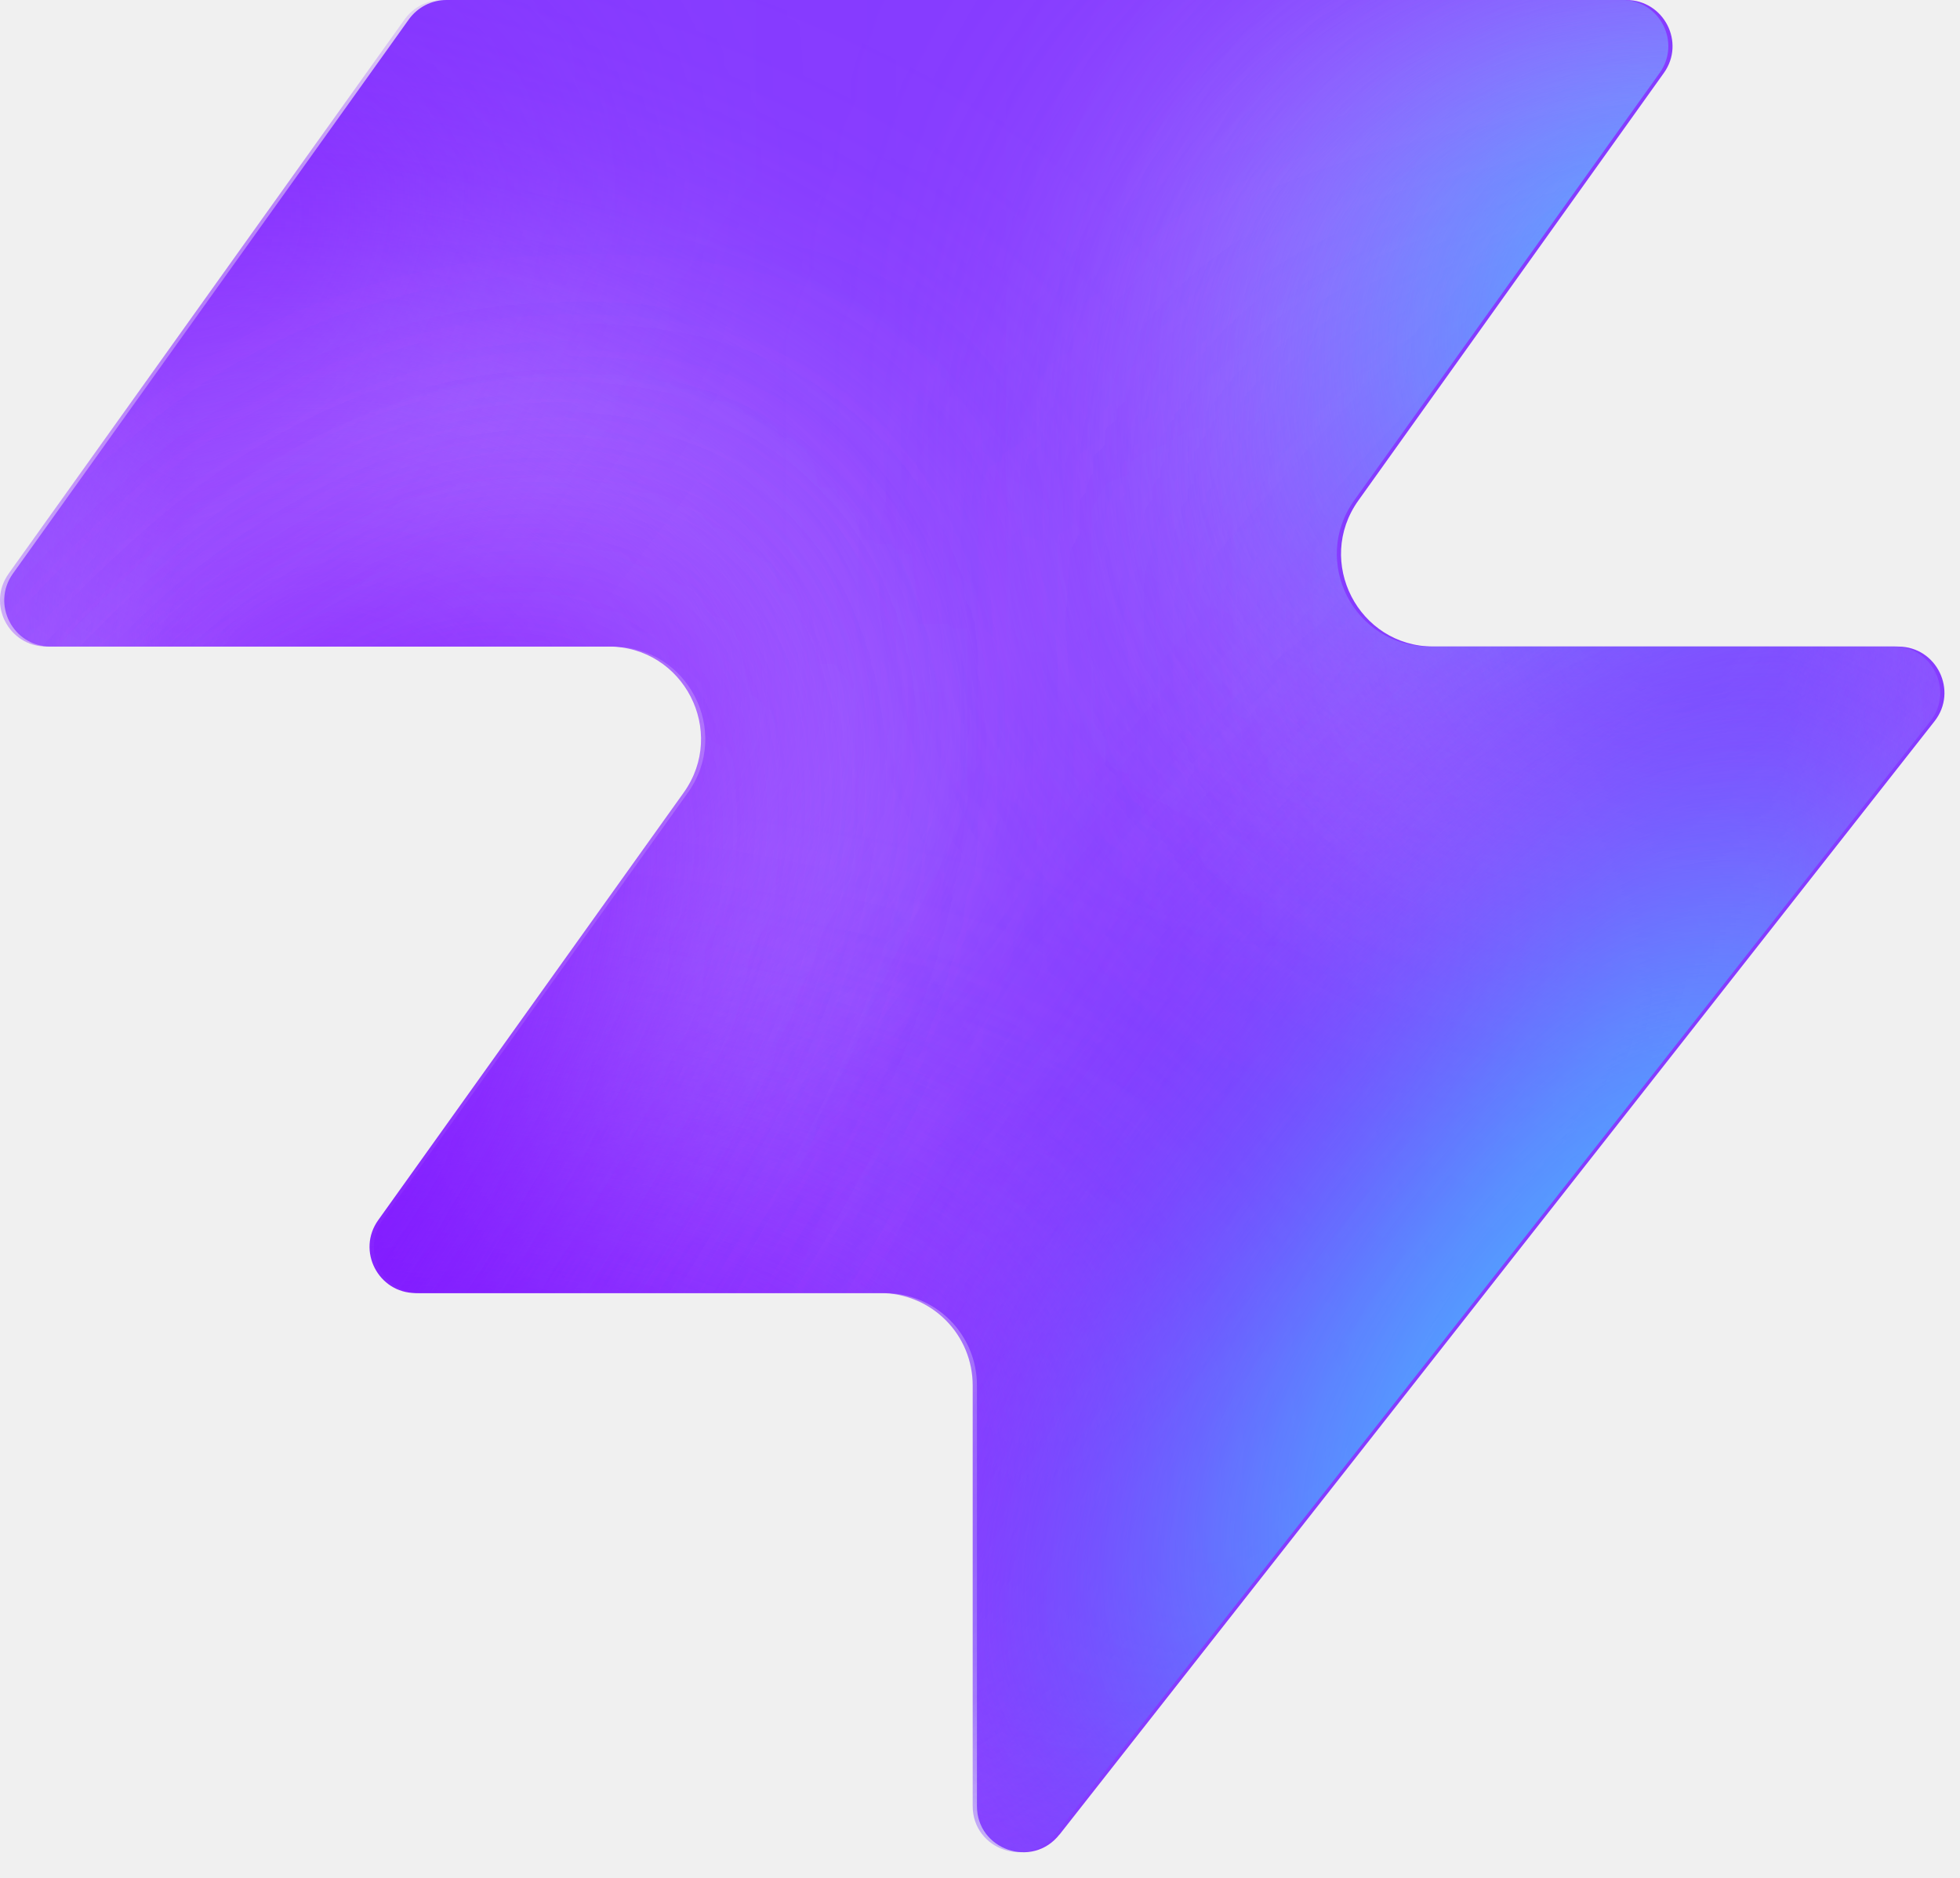
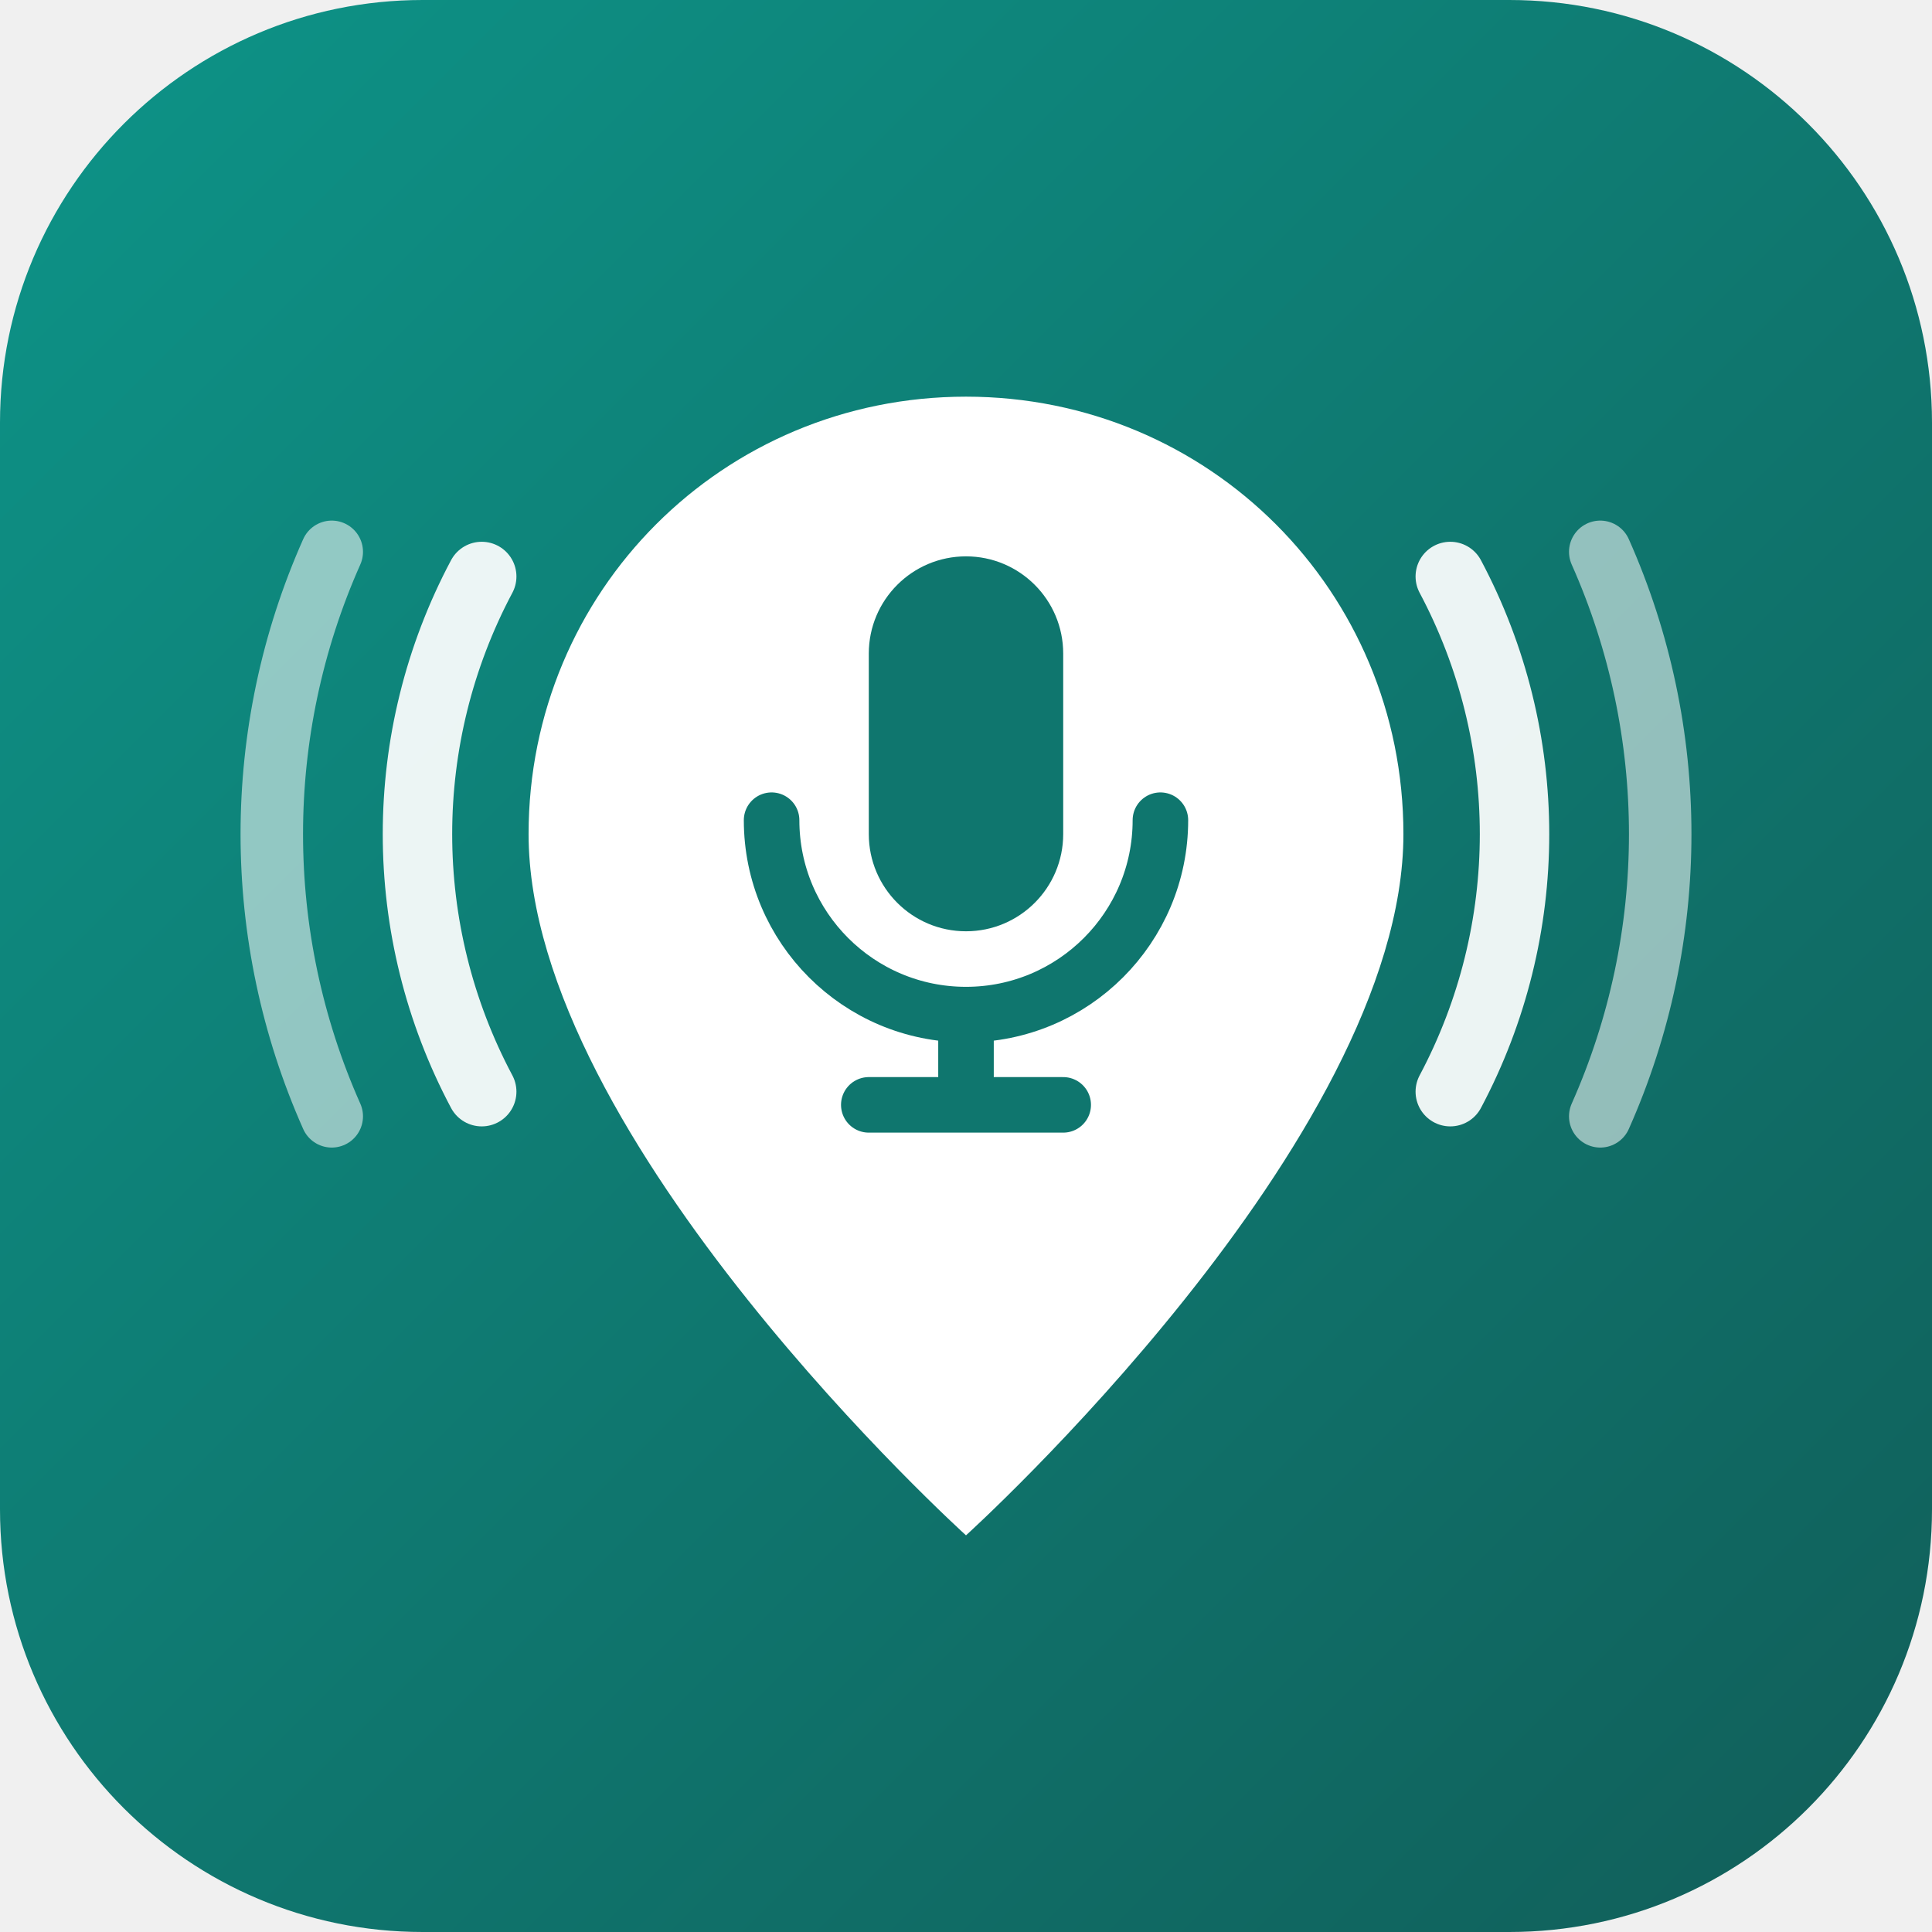
- <svg xmlns="http://www.w3.org/2000/svg" width="48" height="46" fill="none" viewBox="0 0 48 46">
-   <path fill="#863bff" d="M25.946 44.938c-.664.845-2.021.375-2.021-.698V33.937a2.26 2.26 0 0 0-2.262-2.262H10.287c-.92 0-1.456-1.04-.92-1.788l7.48-10.471c1.07-1.497 0-3.578-1.842-3.578H1.237c-.92 0-1.456-1.04-.92-1.788L10.013.474c.214-.297.556-.474.92-.474h28.894c.92 0 1.456 1.04.92 1.788l-7.48 10.471c-1.07 1.498 0 3.579 1.842 3.579h11.377c.943 0 1.473 1.088.89 1.83L25.947 44.94z" style="fill:#863bff;fill:color(display-p3 .525 .23 1);fill-opacity:1" />
-   <mask id="a" width="48" height="46" x="0" y="0" maskUnits="userSpaceOnUse" style="mask-type:alpha">
-     <path fill="#000" d="M25.842 44.938c-.664.844-2.021.375-2.021-.698V33.937a2.26 2.26 0 0 0-2.262-2.262H10.183c-.92 0-1.456-1.04-.92-1.788l7.48-10.471c1.07-1.498 0-3.579-1.842-3.579H1.133c-.92 0-1.456-1.04-.92-1.787L9.91.473c.214-.297.556-.474.92-.474h28.894c.92 0 1.456 1.04.92 1.788l-7.48 10.471c-1.07 1.498 0 3.578 1.842 3.578h11.377c.943 0 1.473 1.088.89 1.832L25.843 44.94z" style="fill:#000;fill-opacity:1" />
-   </mask>
-   <g mask="url(#a)">
-     <g filter="url(#b)">
-       <ellipse cx="5.508" cy="14.704" fill="#ede6ff" rx="5.508" ry="14.704" style="fill:#ede6ff;fill:color(display-p3 .927 .903 1);fill-opacity:1" transform="matrix(.00324 1 1 -.00324 -4.47 31.516)" />
+ <svg xmlns="http://www.w3.org/2000/svg" viewBox="0 0 512 512" width="512" height="512">
+   <defs>
+     <linearGradient id="bg" x1="0" y1="0" x2="1" y2="1">
+       <stop offset="0" stop-color="#0d9488" />
+       <stop offset="0.55" stop-color="#0f766e" />
+       <stop offset="1" stop-color="#115e59" />
+     </linearGradient>
+   </defs>
+   <rect width="512" height="512" rx="112" fill="url(#bg)" />
+   <g transform="translate(256 256) scale(0.92) translate(-256 -260)">
+     <g fill="none" stroke="#ffffff" stroke-linecap="round">
+       <path d="M116.5 147.8A158 158 0 0 0 116.5 296.2" stroke-width="20" opacity="0.92" />
+       <path d="M395.5 147.8A158 158 0 0 1 395.5 296.2" stroke-width="20" opacity="0.92" />
+       <path d="M73.3 140.7A200 200 0 0 0 73.3 303.3" stroke-width="18" opacity="0.55" />
+       <path d="M438.7 140.7A200 200 0 0 1 438.7 303.3" stroke-width="18" opacity="0.55" />
    </g>
-     <g filter="url(#c)">
-       <ellipse cx="10.399" cy="29.851" fill="#ede6ff" rx="10.399" ry="29.851" style="fill:#ede6ff;fill:color(display-p3 .927 .903 1);fill-opacity:1" transform="matrix(.00324 1 1 -.00324 -39.328 7.883)" />
-     </g>
-     <g filter="url(#d)">
-       <ellipse cx="5.508" cy="30.487" fill="#7e14ff" rx="5.508" ry="30.487" style="fill:#7e14ff;fill:color(display-p3 .492 .077 1);fill-opacity:1" transform="rotate(89.814 -25.913 -14.639)scale(1 -1)" />
-     </g>
-     <g filter="url(#e)">
-       <ellipse cx="5.508" cy="30.599" fill="#7e14ff" rx="5.508" ry="30.599" style="fill:#7e14ff;fill:color(display-p3 .492 .077 1);fill-opacity:1" transform="rotate(89.814 -32.644 -3.334)scale(1 -1)" />
-     </g>
-     <g filter="url(#f)">
-       <ellipse cx="5.508" cy="30.599" fill="#7e14ff" rx="5.508" ry="30.599" style="fill:#7e14ff;fill:color(display-p3 .492 .077 1);fill-opacity:1" transform="matrix(.00324 1 1 -.00324 -34.34 30.47)" />
-     </g>
-     <g filter="url(#g)">
-       <ellipse cx="14.072" cy="22.078" fill="#ede6ff" rx="14.072" ry="22.078" style="fill:#ede6ff;fill:color(display-p3 .927 .903 1);fill-opacity:1" transform="rotate(93.35 24.506 48.493)scale(-1 1)" />
-     </g>
-     <g filter="url(#h)">
-       <ellipse cx="3.47" cy="21.501" fill="#7e14ff" rx="3.47" ry="21.501" style="fill:#7e14ff;fill:color(display-p3 .492 .077 1);fill-opacity:1" transform="rotate(89.009 28.708 47.59)scale(-1 1)" />
-     </g>
-     <g filter="url(#i)">
-       <ellipse cx="3.47" cy="21.501" fill="#7e14ff" rx="3.47" ry="21.501" style="fill:#7e14ff;fill:color(display-p3 .492 .077 1);fill-opacity:1" transform="rotate(89.009 28.708 47.59)scale(-1 1)" />
-     </g>
-     <g filter="url(#j)">
-       <ellipse cx=".387" cy="8.972" fill="#7e14ff" rx="4.407" ry="29.108" style="fill:#7e14ff;fill:color(display-p3 .492 .077 1);fill-opacity:1" transform="rotate(39.51 .387 8.972)" />
-     </g>
-     <g filter="url(#k)">
-       <ellipse cx="47.523" cy="-6.092" fill="#7e14ff" rx="4.407" ry="29.108" style="fill:#7e14ff;fill:color(display-p3 .492 .077 1);fill-opacity:1" transform="rotate(37.892 47.523 -6.092)" />
-     </g>
-     <g filter="url(#l)">
-       <ellipse cx="41.412" cy="6.333" fill="#47bfff" rx="5.971" ry="9.665" style="fill:#47bfff;fill:color(display-p3 .28 .748 1);fill-opacity:1" transform="rotate(37.892 41.412 6.333)" />
-     </g>
-     <g filter="url(#m)">
-       <ellipse cx="-1.879" cy="38.332" fill="#7e14ff" rx="4.407" ry="29.108" style="fill:#7e14ff;fill:color(display-p3 .492 .077 1);fill-opacity:1" transform="rotate(37.892 -1.88 38.332)" />
-     </g>
-     <g filter="url(#n)">
-       <ellipse cx="-1.879" cy="38.332" fill="#7e14ff" rx="4.407" ry="29.108" style="fill:#7e14ff;fill:color(display-p3 .492 .077 1);fill-opacity:1" transform="rotate(37.892 -1.88 38.332)" />
-     </g>
-     <g filter="url(#o)">
-       <ellipse cx="35.651" cy="29.907" fill="#7e14ff" rx="4.407" ry="29.108" style="fill:#7e14ff;fill:color(display-p3 .492 .077 1);fill-opacity:1" transform="rotate(37.892 35.651 29.907)" />
-     </g>
-     <g filter="url(#p)">
-       <ellipse cx="38.418" cy="32.4" fill="#47bfff" rx="5.971" ry="15.297" style="fill:#47bfff;fill:color(display-p3 .28 .748 1);fill-opacity:1" transform="rotate(37.892 38.418 32.4)" />
-     </g>
+     <path d="M256 96C186 96 130 152 130 222C130 310 256 424 256 424C256 424 382 310 382 222C382 152 326 96 256 96Z" fill="#ffffff" />
+     <rect x="228" y="142" width="56" height="108" rx="28" fill="#0f766e" />
+     <path d="M200 218a56 56 0 0 0 112 0" fill="none" stroke="#0f766e" stroke-width="16" stroke-linecap="round" />
+     <path d="M256 276v24M228 300h56" fill="none" stroke="#0f766e" stroke-width="16" stroke-linecap="round" />
  </g>
-   <defs>
-     <filter id="b" width="60.045" height="41.654" x="-19.77" y="16.149" color-interpolation-filters="sRGB" filterUnits="userSpaceOnUse">
-       <feFlood flood-opacity="0" result="BackgroundImageFix" />
-       <feBlend in="SourceGraphic" in2="BackgroundImageFix" result="shape" />
-       <feGaussianBlur result="effect1_foregroundBlur_2002_17158" stdDeviation="7.659" />
-     </filter>
-     <filter id="c" width="90.34" height="51.437" x="-54.613" y="-7.533" color-interpolation-filters="sRGB" filterUnits="userSpaceOnUse">
-       <feFlood flood-opacity="0" result="BackgroundImageFix" />
-       <feBlend in="SourceGraphic" in2="BackgroundImageFix" result="shape" />
-       <feGaussianBlur result="effect1_foregroundBlur_2002_17158" stdDeviation="7.659" />
-     </filter>
-     <filter id="d" width="79.355" height="29.4" x="-49.64" y="2.03" color-interpolation-filters="sRGB" filterUnits="userSpaceOnUse">
-       <feFlood flood-opacity="0" result="BackgroundImageFix" />
-       <feBlend in="SourceGraphic" in2="BackgroundImageFix" result="shape" />
-       <feGaussianBlur result="effect1_foregroundBlur_2002_17158" stdDeviation="4.596" />
-     </filter>
-     <filter id="e" width="79.579" height="29.4" x="-45.045" y="20.029" color-interpolation-filters="sRGB" filterUnits="userSpaceOnUse">
-       <feFlood flood-opacity="0" result="BackgroundImageFix" />
-       <feBlend in="SourceGraphic" in2="BackgroundImageFix" result="shape" />
-       <feGaussianBlur result="effect1_foregroundBlur_2002_17158" stdDeviation="4.596" />
-     </filter>
-     <filter id="f" width="79.579" height="29.4" x="-43.513" y="21.178" color-interpolation-filters="sRGB" filterUnits="userSpaceOnUse">
-       <feFlood flood-opacity="0" result="BackgroundImageFix" />
-       <feBlend in="SourceGraphic" in2="BackgroundImageFix" result="shape" />
-       <feGaussianBlur result="effect1_foregroundBlur_2002_17158" stdDeviation="4.596" />
-     </filter>
-     <filter id="g" width="74.749" height="58.852" x="15.756" y="-17.901" color-interpolation-filters="sRGB" filterUnits="userSpaceOnUse">
-       <feFlood flood-opacity="0" result="BackgroundImageFix" />
-       <feBlend in="SourceGraphic" in2="BackgroundImageFix" result="shape" />
-       <feGaussianBlur result="effect1_foregroundBlur_2002_17158" stdDeviation="7.659" />
-     </filter>
-     <filter id="h" width="61.377" height="25.362" x="23.548" y="2.284" color-interpolation-filters="sRGB" filterUnits="userSpaceOnUse">
-       <feFlood flood-opacity="0" result="BackgroundImageFix" />
-       <feBlend in="SourceGraphic" in2="BackgroundImageFix" result="shape" />
-       <feGaussianBlur result="effect1_foregroundBlur_2002_17158" stdDeviation="4.596" />
-     </filter>
-     <filter id="i" width="61.377" height="25.362" x="23.548" y="2.284" color-interpolation-filters="sRGB" filterUnits="userSpaceOnUse">
-       <feFlood flood-opacity="0" result="BackgroundImageFix" />
-       <feBlend in="SourceGraphic" in2="BackgroundImageFix" result="shape" />
-       <feGaussianBlur result="effect1_foregroundBlur_2002_17158" stdDeviation="4.596" />
-     </filter>
-     <filter id="j" width="56.045" height="63.649" x="-27.636" y="-22.853" color-interpolation-filters="sRGB" filterUnits="userSpaceOnUse">
-       <feFlood flood-opacity="0" result="BackgroundImageFix" />
-       <feBlend in="SourceGraphic" in2="BackgroundImageFix" result="shape" />
-       <feGaussianBlur result="effect1_foregroundBlur_2002_17158" stdDeviation="4.596" />
-     </filter>
-     <filter id="k" width="54.814" height="64.646" x="20.116" y="-38.415" color-interpolation-filters="sRGB" filterUnits="userSpaceOnUse">
-       <feFlood flood-opacity="0" result="BackgroundImageFix" />
-       <feBlend in="SourceGraphic" in2="BackgroundImageFix" result="shape" />
-       <feGaussianBlur result="effect1_foregroundBlur_2002_17158" stdDeviation="4.596" />
-     </filter>
-     <filter id="l" width="33.541" height="35.313" x="24.641" y="-11.323" color-interpolation-filters="sRGB" filterUnits="userSpaceOnUse">
-       <feFlood flood-opacity="0" result="BackgroundImageFix" />
-       <feBlend in="SourceGraphic" in2="BackgroundImageFix" result="shape" />
-       <feGaussianBlur result="effect1_foregroundBlur_2002_17158" stdDeviation="4.596" />
-     </filter>
-     <filter id="m" width="54.814" height="64.646" x="-29.286" y="6.009" color-interpolation-filters="sRGB" filterUnits="userSpaceOnUse">
-       <feFlood flood-opacity="0" result="BackgroundImageFix" />
-       <feBlend in="SourceGraphic" in2="BackgroundImageFix" result="shape" />
-       <feGaussianBlur result="effect1_foregroundBlur_2002_17158" stdDeviation="4.596" />
-     </filter>
-     <filter id="n" width="54.814" height="64.646" x="-29.286" y="6.009" color-interpolation-filters="sRGB" filterUnits="userSpaceOnUse">
-       <feFlood flood-opacity="0" result="BackgroundImageFix" />
-       <feBlend in="SourceGraphic" in2="BackgroundImageFix" result="shape" />
-       <feGaussianBlur result="effect1_foregroundBlur_2002_17158" stdDeviation="4.596" />
-     </filter>
-     <filter id="o" width="54.814" height="64.646" x="8.244" y="-2.416" color-interpolation-filters="sRGB" filterUnits="userSpaceOnUse">
-       <feFlood flood-opacity="0" result="BackgroundImageFix" />
-       <feBlend in="SourceGraphic" in2="BackgroundImageFix" result="shape" />
-       <feGaussianBlur result="effect1_foregroundBlur_2002_17158" stdDeviation="4.596" />
-     </filter>
-     <filter id="p" width="39.409" height="43.623" x="18.713" y="10.588" color-interpolation-filters="sRGB" filterUnits="userSpaceOnUse">
-       <feFlood flood-opacity="0" result="BackgroundImageFix" />
-       <feBlend in="SourceGraphic" in2="BackgroundImageFix" result="shape" />
-       <feGaussianBlur result="effect1_foregroundBlur_2002_17158" stdDeviation="4.596" />
-     </filter>
-   </defs>
</svg>
